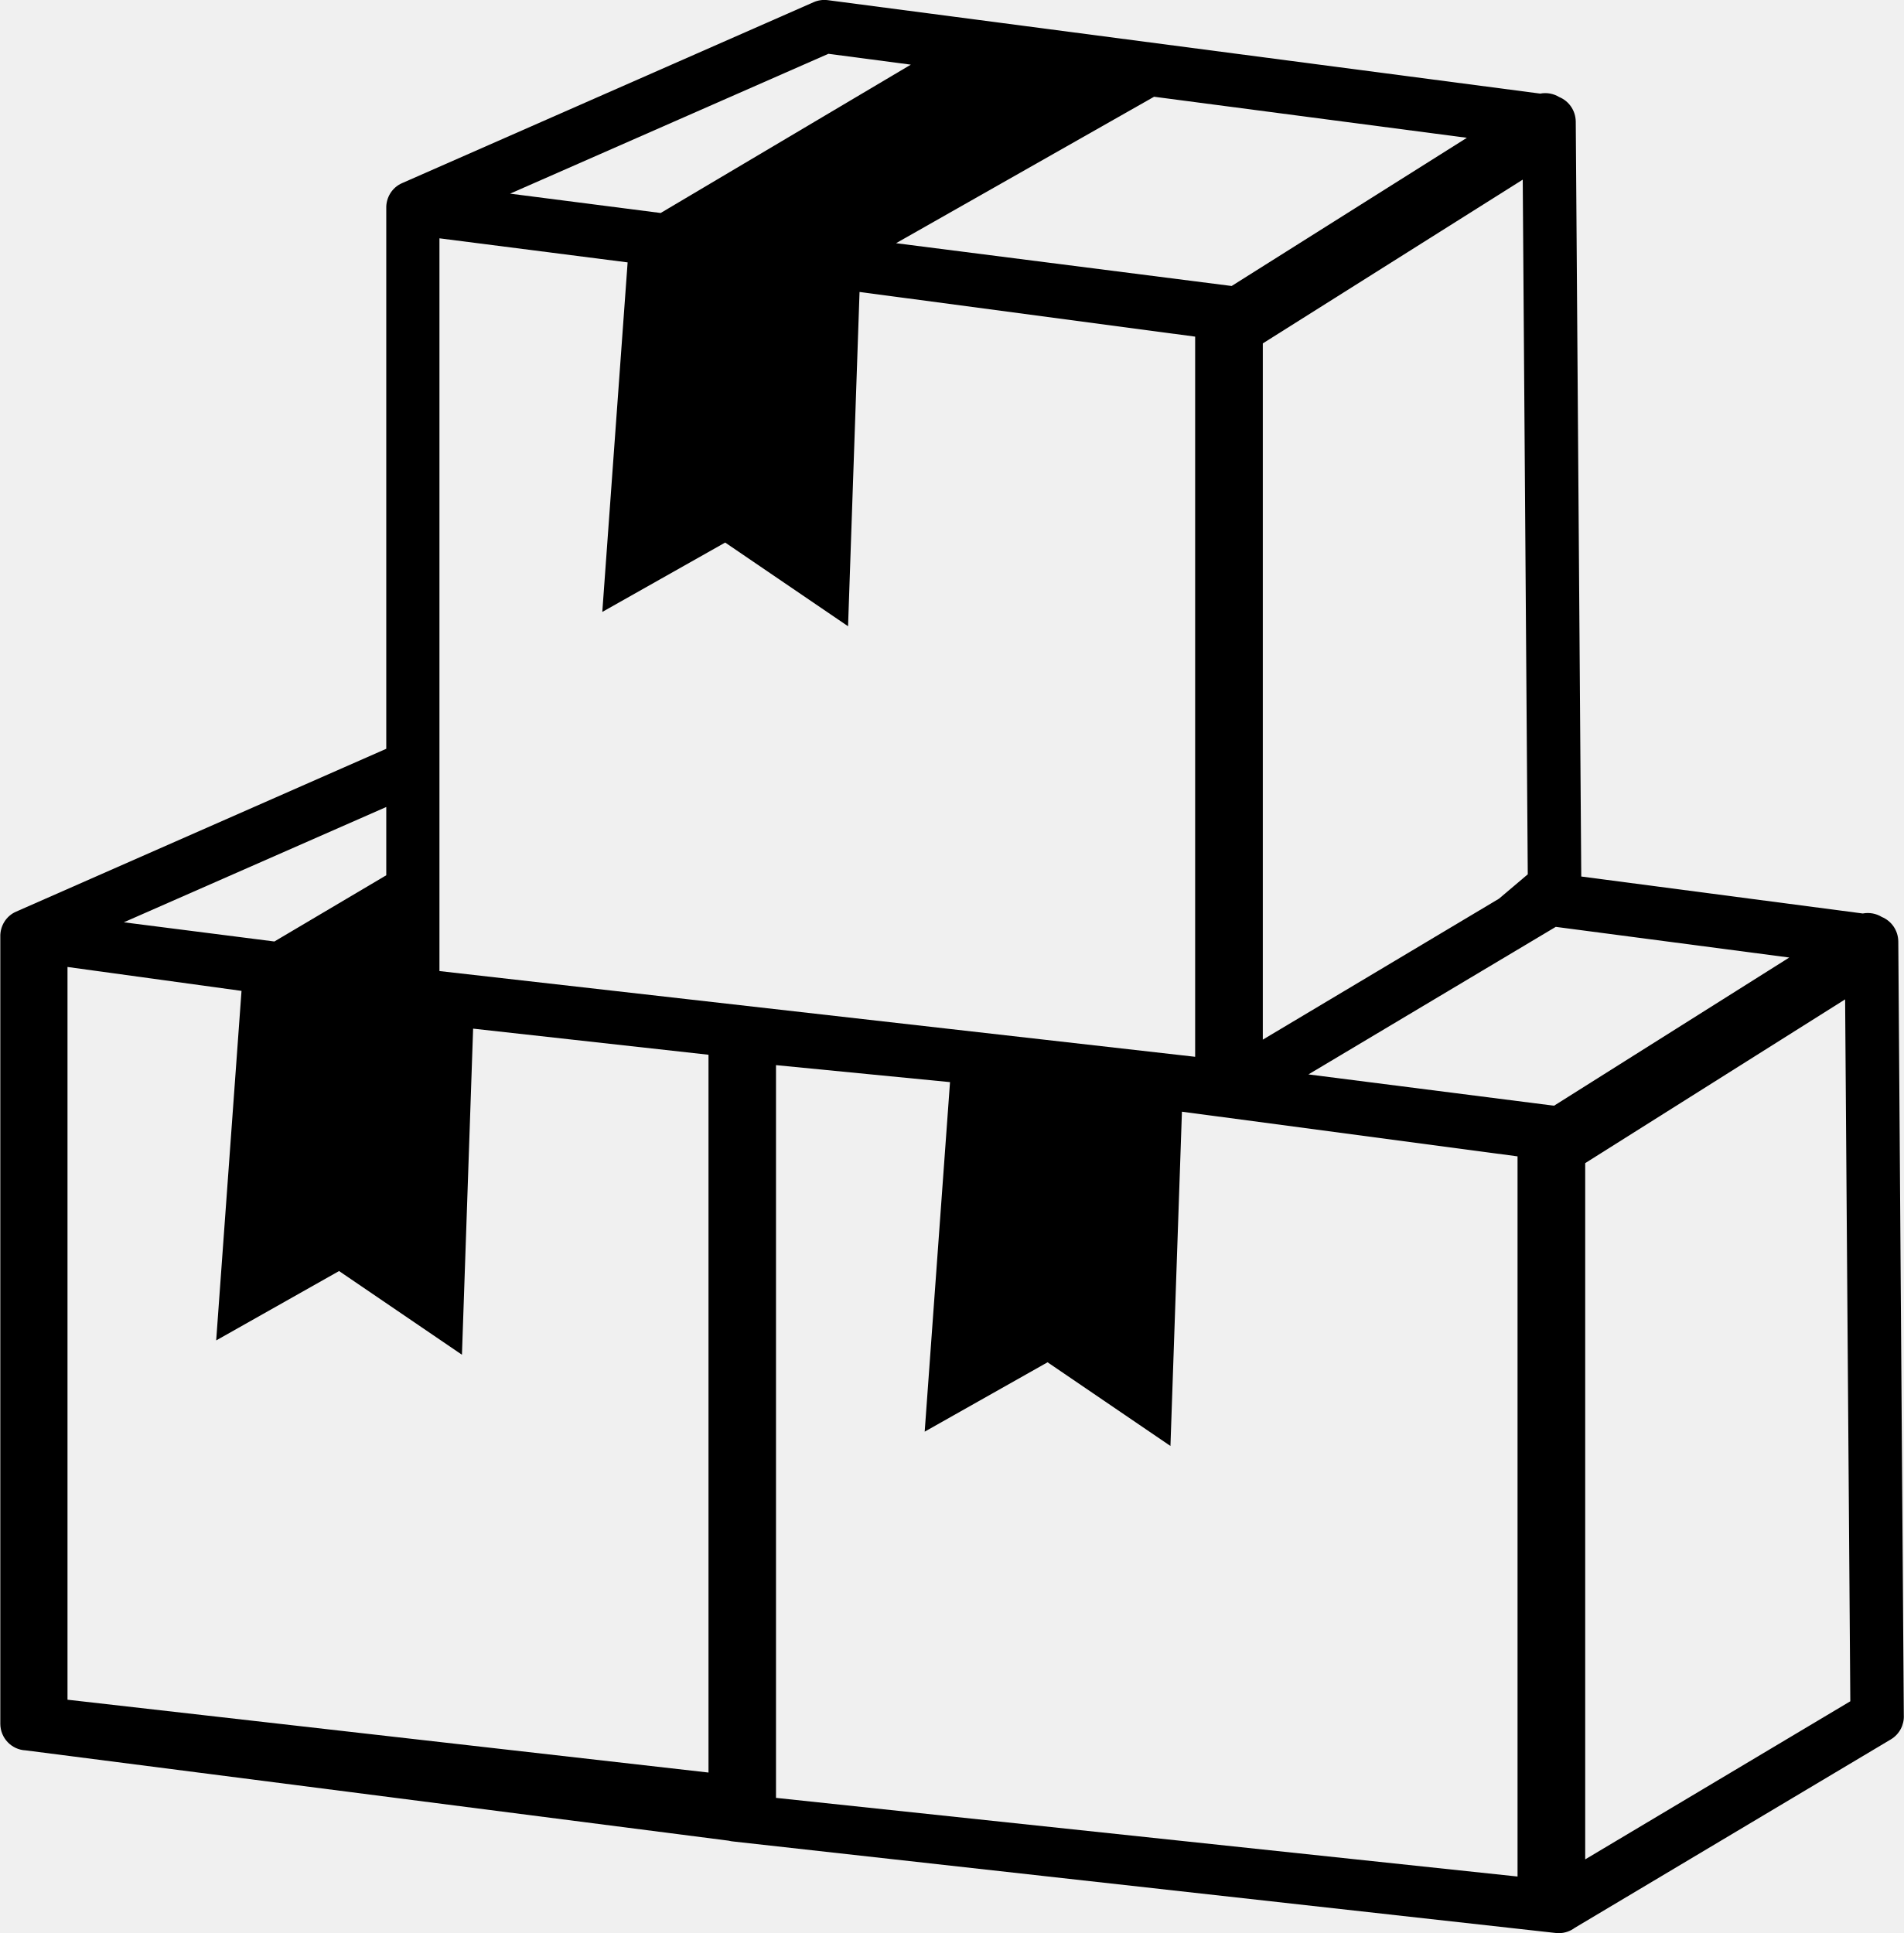
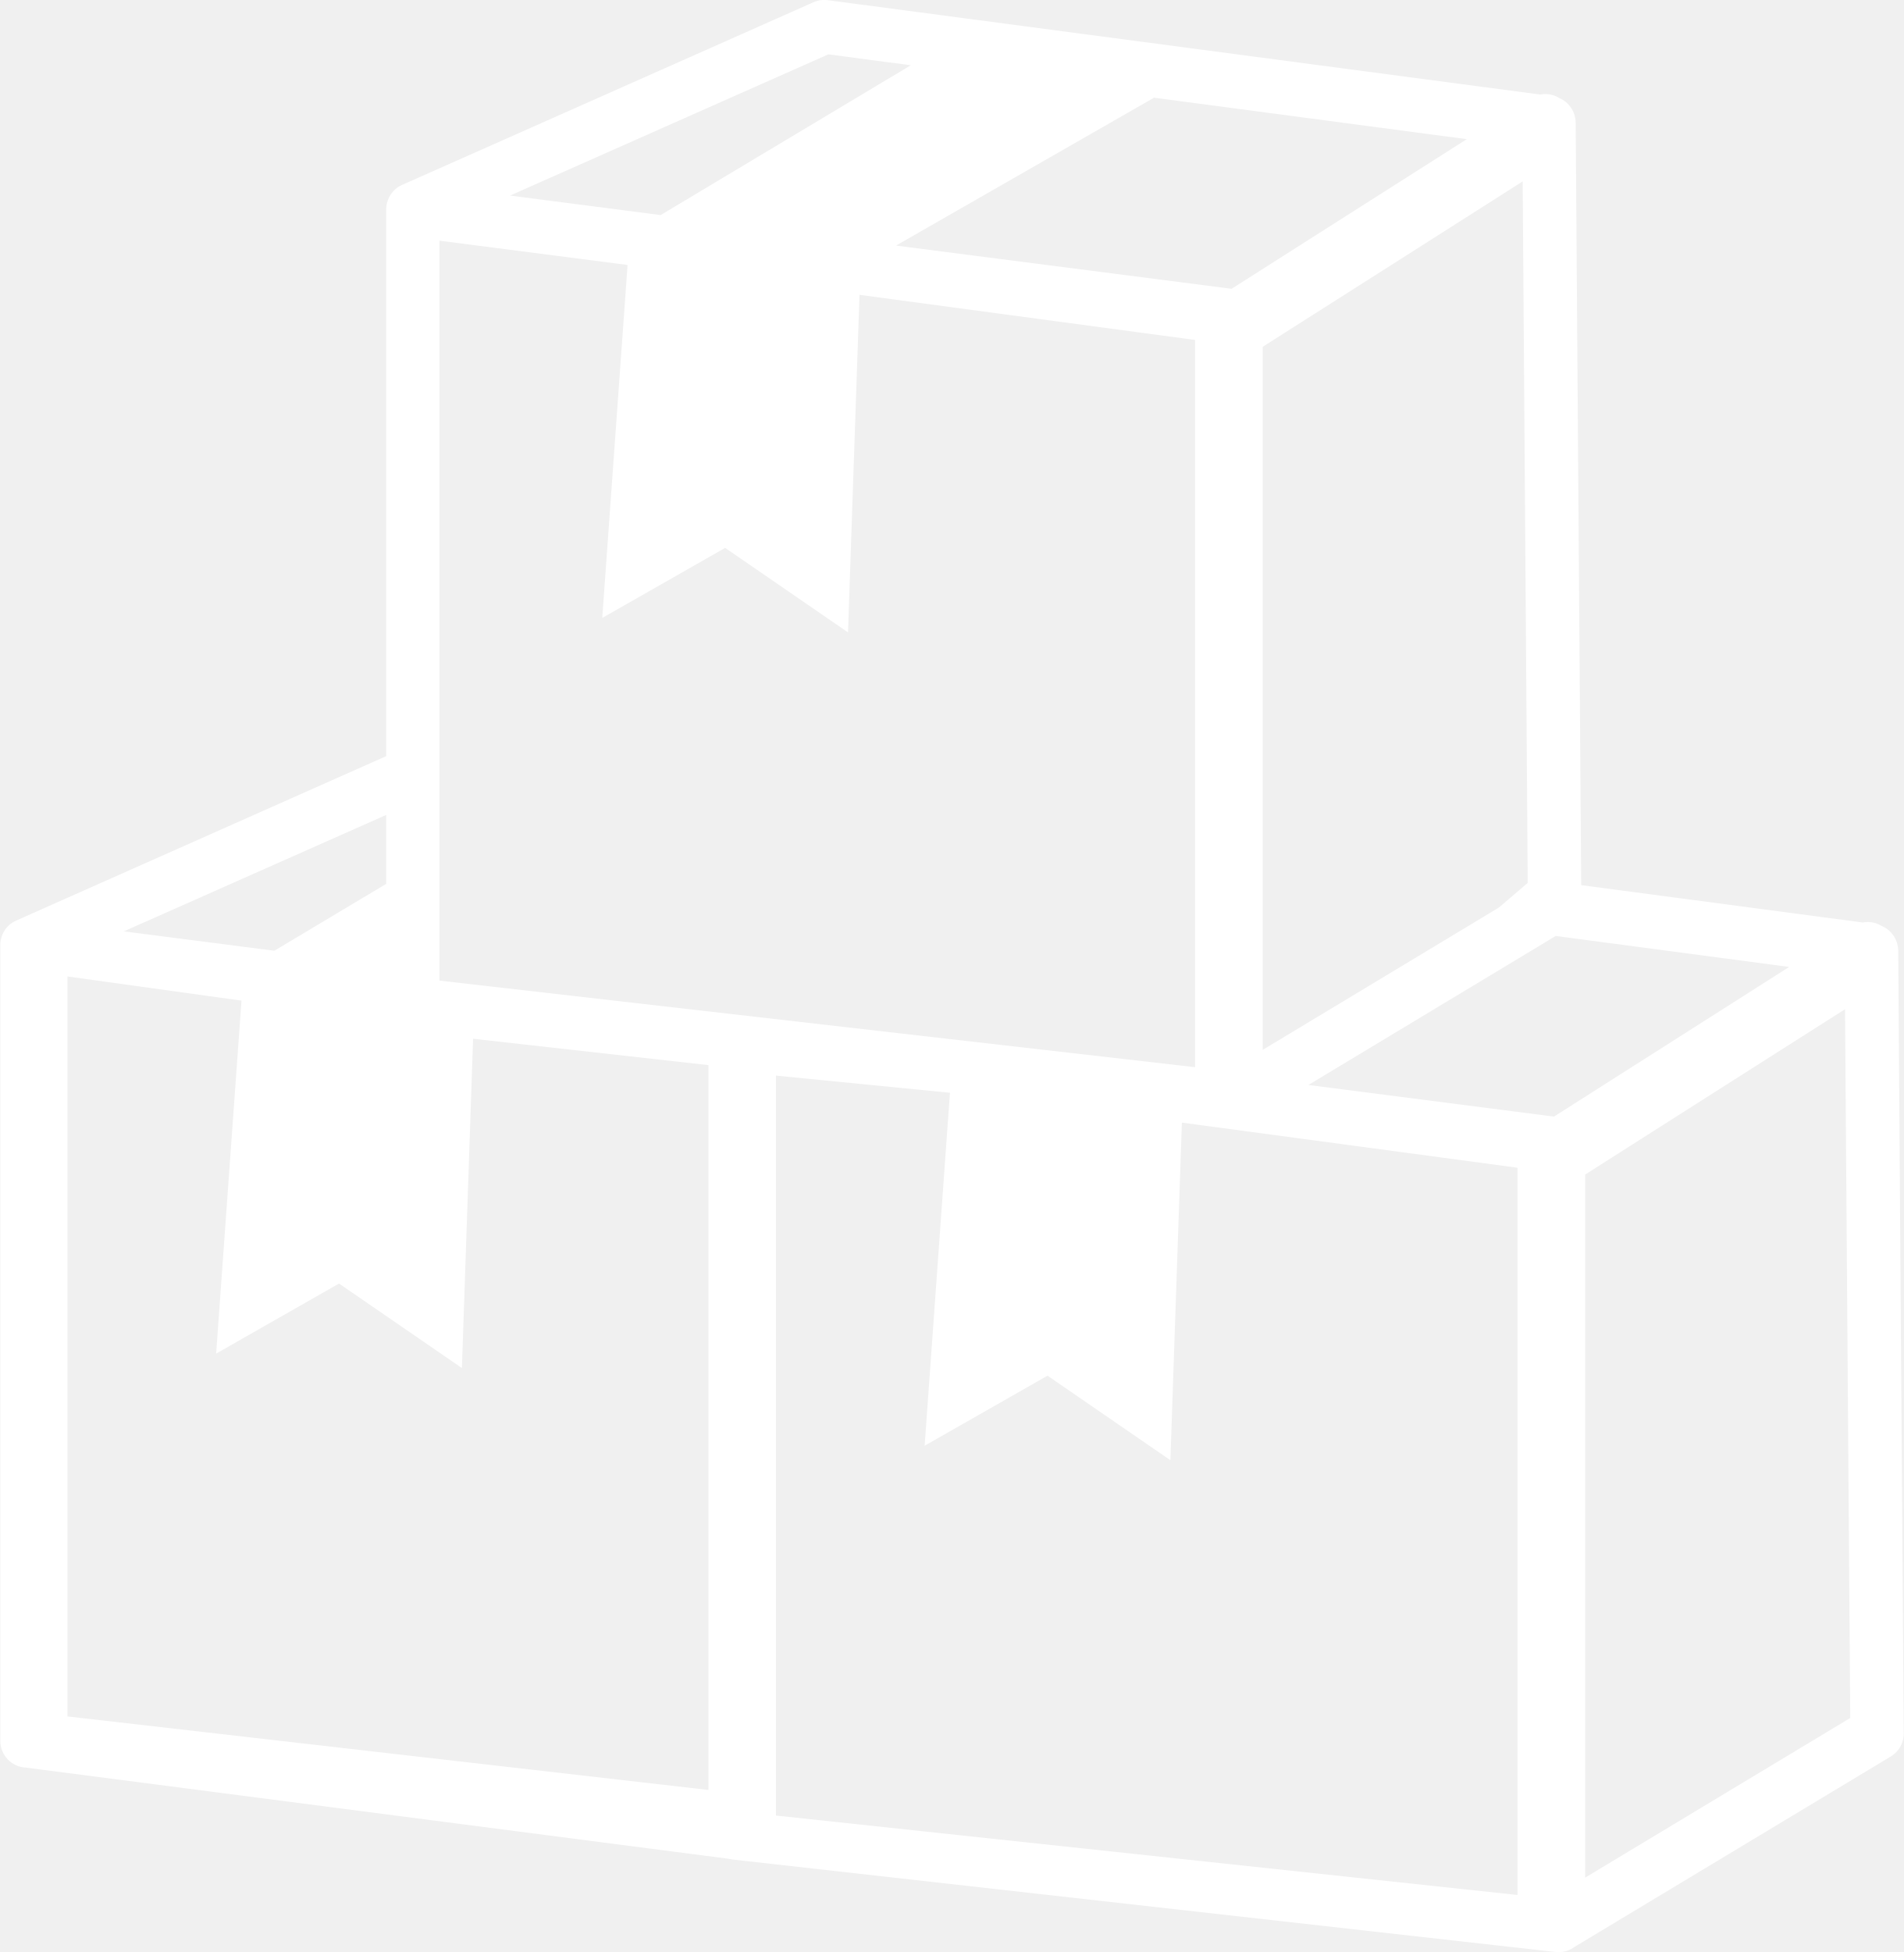
- <svg xmlns="http://www.w3.org/2000/svg" version="1.1" id="Layer_1" x="0px" y="0px" viewBox="0 0 120.98 122.88" style="enable-background:new 0 0 120.98 122.88" xml:space="preserve">
-   <g>
-     <path d="M30.07,65.39l-0.71,20.73l-7.81-5.32l-7.81,4.41l1.61-22.22L4.29,61.47v46.58l40.74,4.63V67.05L30.07,65.39L30.07,65.39z M97.89,5.95c0.42-0.08,0.85,0,1.21,0.22c0.61,0.25,1.04,0.85,1.05,1.56l0.35,47.99l17.89,2.35v0c0.42-0.08,0.85,0,1.21,0.22 c0.61,0.25,1.04,0.85,1.05,1.56l0.35,49.19c0.03,0.6-0.27,1.2-0.82,1.53l-20.09,11.98c-0.28,0.21-0.64,0.34-1.02,0.34 c-0.09,0-0.19-0.01-0.27-0.02l-52.13-5.8c-0.13-0.01-0.25-0.03-0.37-0.06l-44.67-5.74c-0.9-0.04-1.61-0.79-1.61-1.69V59.55h0 c-0.02-0.67,0.36-1.32,1.01-1.6L24.55,47.6V13.24h0c-0.02-0.67,0.36-1.32,1.01-1.6l26.15-11.5l0,0c0.27-0.12,0.58-0.17,0.9-0.13 L97.89,5.95L97.89,5.95L97.89,5.95z M98.88,58.92l-15.72,9.38l15.61,1.99l14.95-9.42L98.88,58.92L98.88,58.92z M24.55,55.64V51.3 L7.87,58.63l9.57,1.22L24.55,55.64L24.55,55.64z M80.26,21.83v44.26l15.01-8.96l1.83-1.55l-0.32-44.16L80.26,21.83L80.26,21.83 L80.26,21.83z M75.96,67.18V21.4l-21.33-2.84L53.9,39.81l-7.81-5.32l-7.81,4.41l1.61-22.22l-11.96-1.53v46.58L75.96,67.18 L75.96,67.18L75.96,67.18z M73.35,6.15l-16.4,9.31l21.33,2.72l14.95-9.42L73.35,6.15L73.35,6.15L73.35,6.15z M41.99,13.54 l15.9-9.43l-5.24-0.69l-20.23,8.89L41.99,13.54L41.99,13.54z M100.75,73.94v44.26l16.85-10.05l-0.33-44.62L100.75,73.94 L100.75,73.94L100.75,73.94z M96.45,119.29V73.51l-21.33-2.84l-0.73,21.25l-7.81-5.32l-7.81,4.41l1.61-22.22l-11.06-1.08v46.58 L96.45,119.29L96.45,119.29L96.45,119.29z" />
-   </g>
+ <svg xmlns="http://www.w3.org/2000/svg" width="79" height="81" viewBox="0 0 79 81" fill="none">
+   <path d="M19.635 43.104L19.171 56.769L14.071 53.262L8.971 56.169L10.023 41.522L2.801 40.52V71.225L29.404 74.276V44.198L19.635 43.104ZM63.921 3.922C64.196 3.87 64.476 3.922 64.712 4.067C65.11 4.232 65.391 4.628 65.397 5.096L65.626 36.73L77.308 38.279C77.582 38.226 77.863 38.279 78.098 38.424C78.496 38.589 78.777 38.984 78.784 39.452L79.012 71.877C79.032 72.273 78.836 72.668 78.477 72.886L65.358 80.783C65.175 80.921 64.94 81.007 64.692 81.007C64.633 81.007 64.568 81 64.516 80.994L30.475 77.17C30.39 77.164 30.311 77.15 30.233 77.131L1.064 73.347C0.476 73.321 0.012 72.826 0.012 72.233V39.254C-0.001 38.813 0.247 38.384 0.672 38.2L16.03 31.377V8.728C16.017 8.286 16.265 7.858 16.69 7.673L33.766 0.092C33.942 0.013 34.145 -0.02 34.353 0.007L63.921 3.922ZM64.568 38.839L54.303 45.022L64.496 46.334L74.258 40.124L64.568 38.839ZM16.03 36.677V33.816L5.138 38.648L11.387 39.452L16.03 36.677ZM52.409 14.39V43.565L62.211 37.659L63.406 36.637L63.197 7.528L52.409 14.39ZM49.601 44.284V14.107L35.673 12.235L35.196 26.242L30.096 22.735L24.996 25.642L26.047 10.995L18.238 9.987V40.691L49.601 44.284ZM47.897 4.054L37.188 10.191L51.116 11.984L60.878 5.775L47.897 4.054ZM27.419 8.925L37.801 2.709L34.38 2.255L21.169 8.115L27.419 8.925ZM65.789 48.74V77.915L76.792 71.29L76.576 41.878L65.789 48.74ZM62.981 78.634V48.456L49.053 46.584L48.576 60.592L43.476 57.085L38.376 59.992L39.427 45.345L32.205 44.633V75.338L62.981 78.634Z" fill="white" />
</svg>
